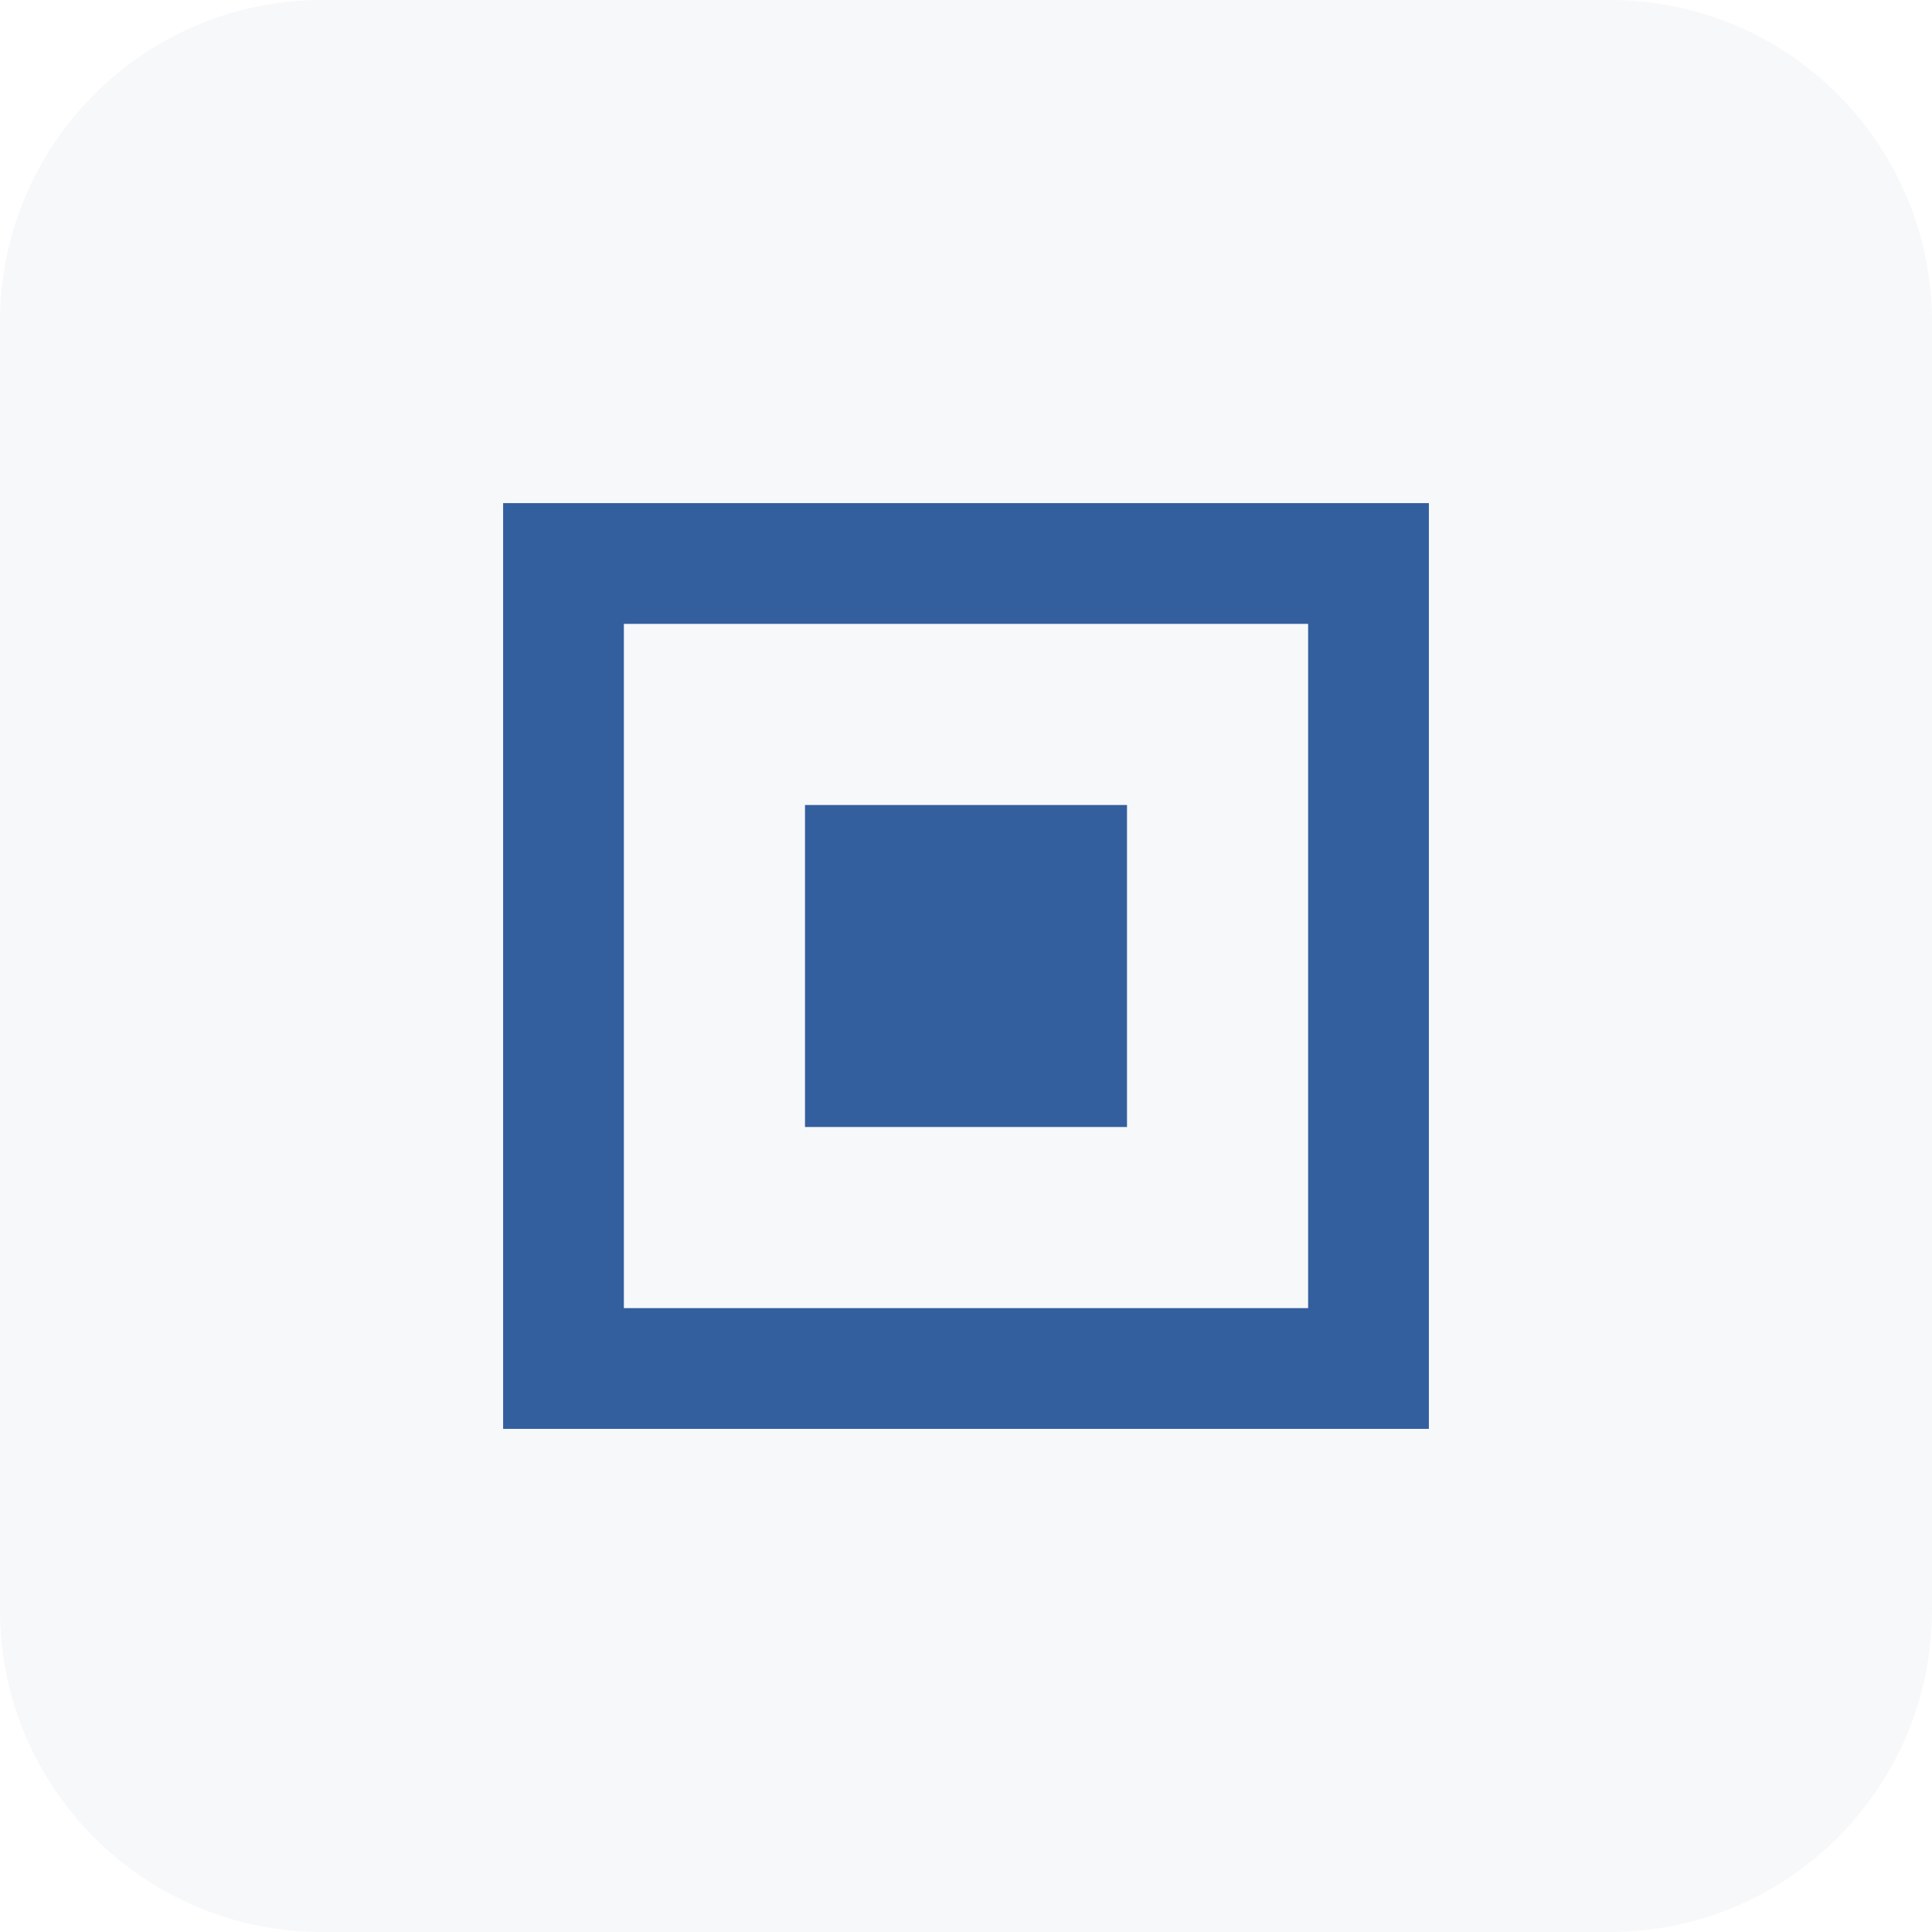
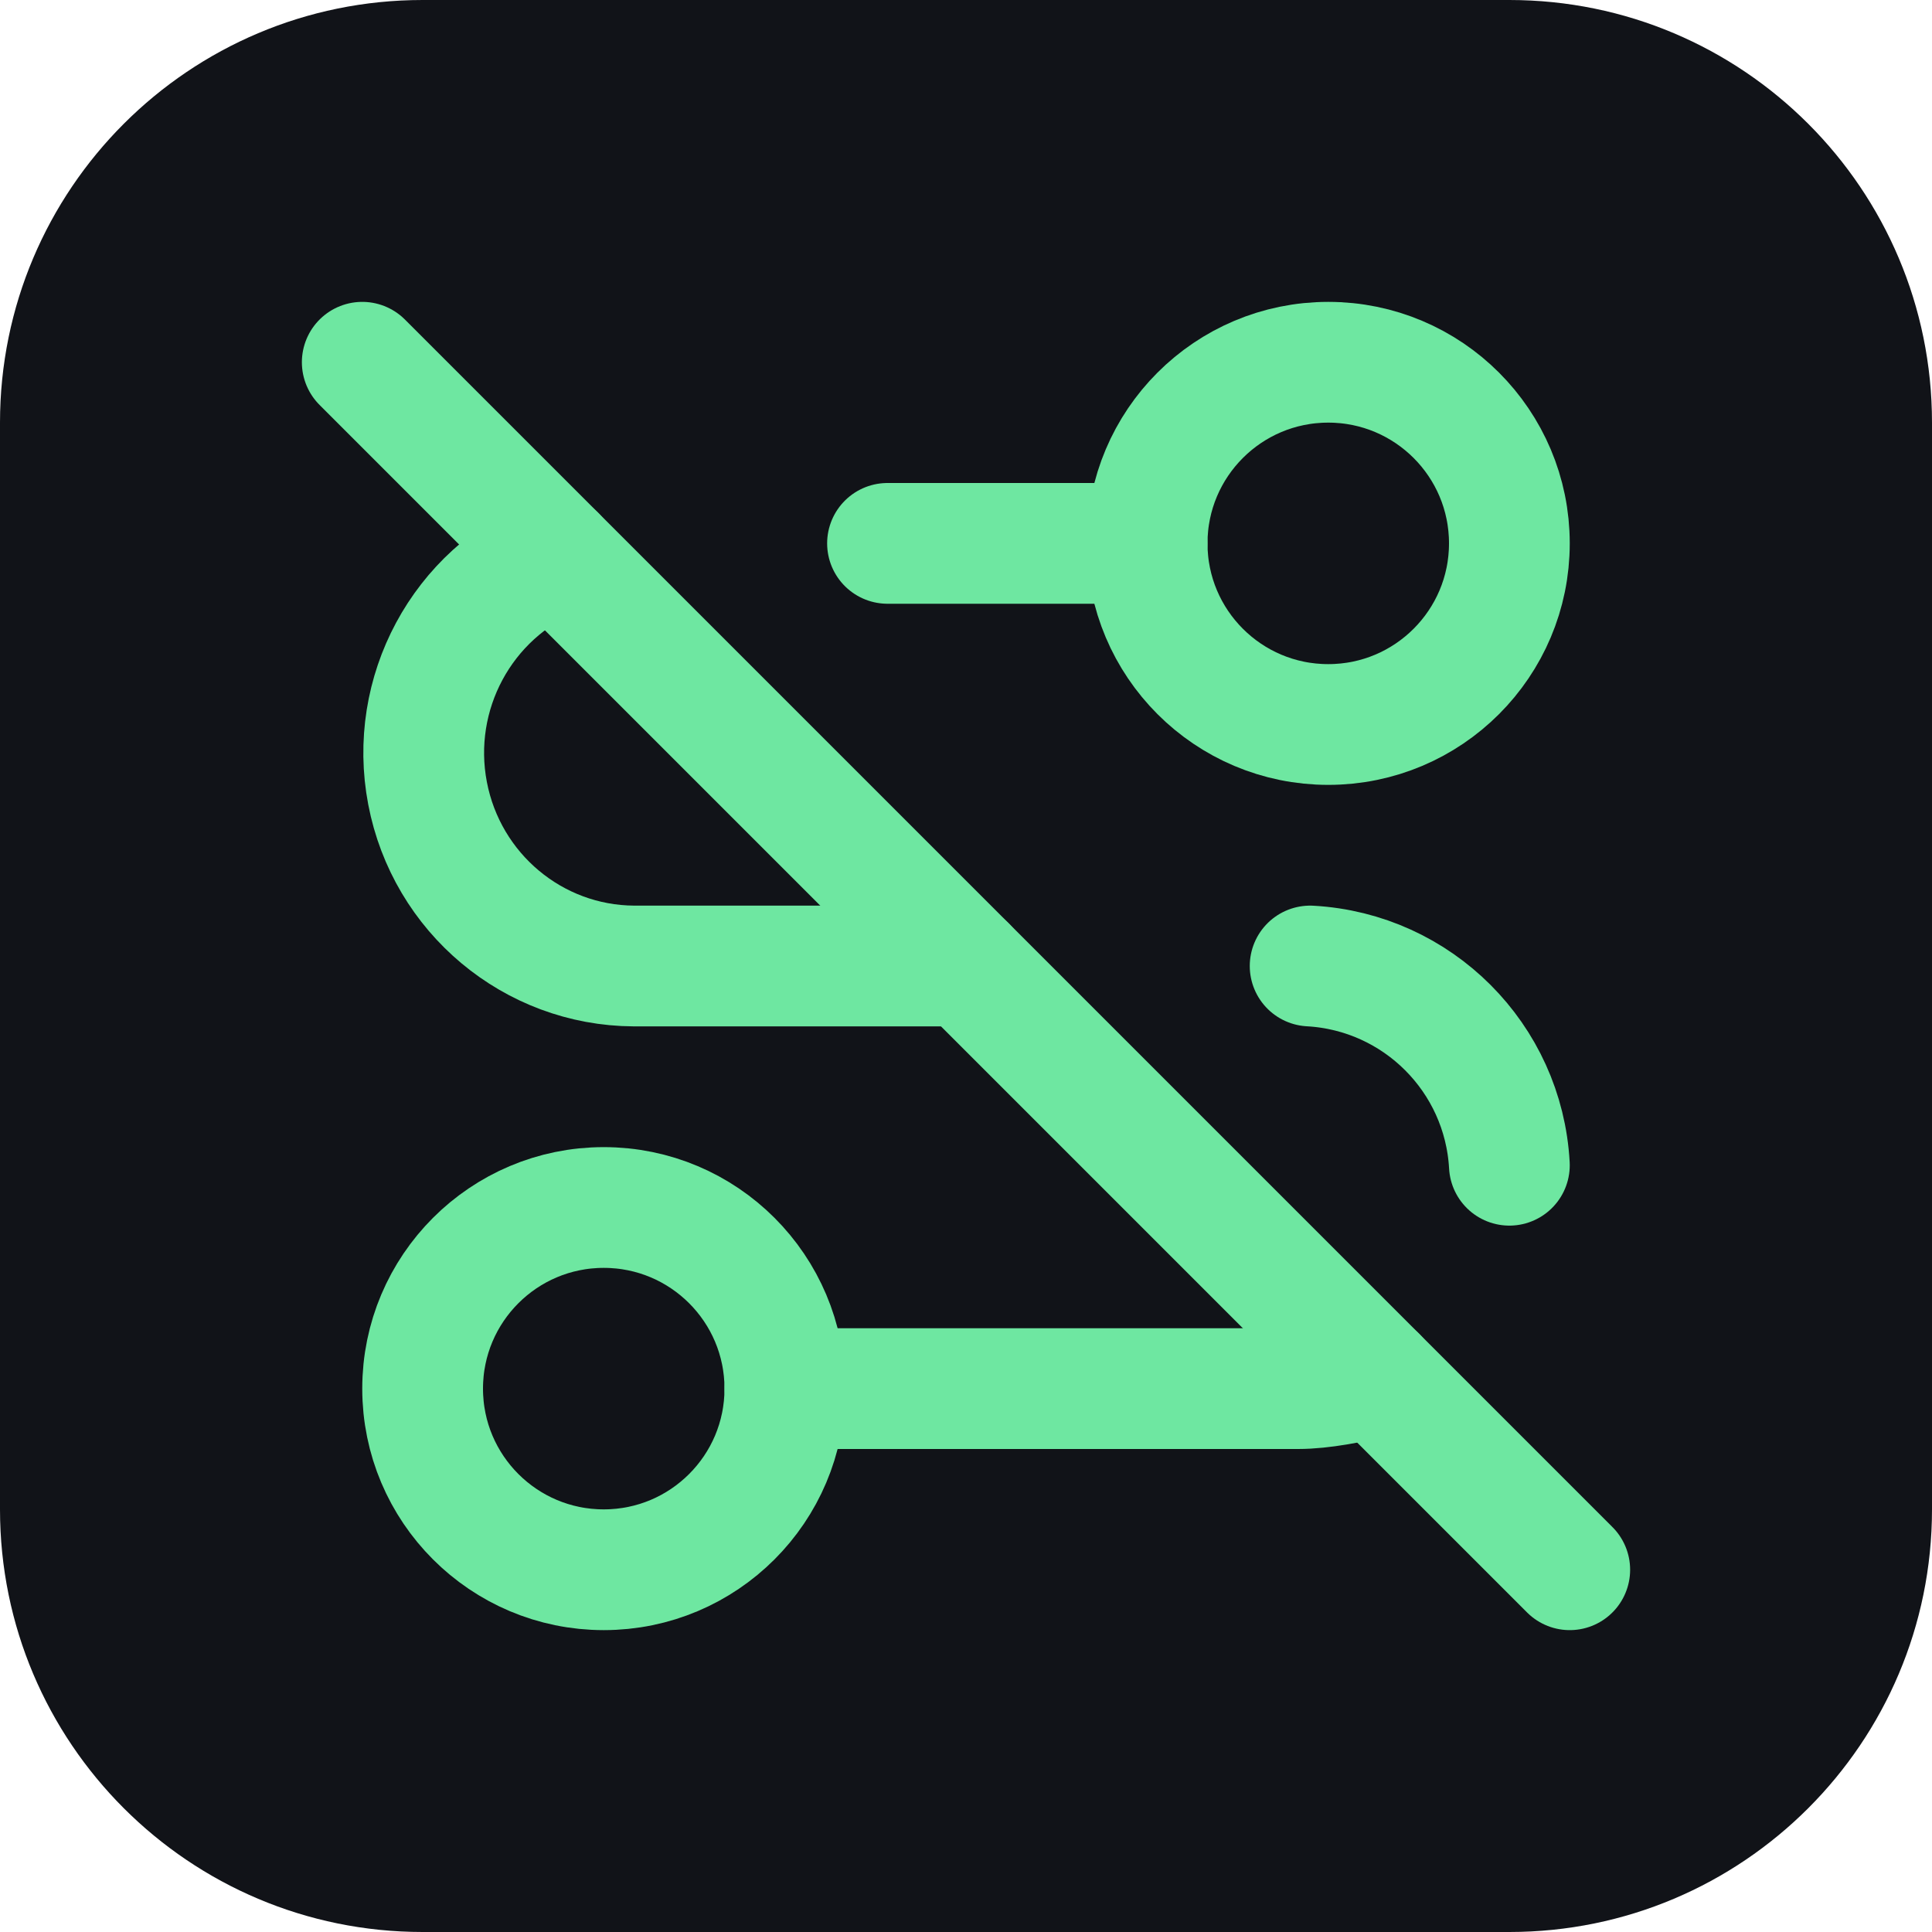
- <svg xmlns="http://www.w3.org/2000/svg" viewBox="0 0 24 24">
-   <rect width="24" height="24" rx="4" fill="#f7f8fa" />
-   <path d="M7 7h10v10H7z" fill="none" stroke="#345f9f" stroke-width="1.5" />
-   <path d="M10 10h4v4h-4z" fill="#345f9f" />
+ <svg xmlns="http://www.w3.org/2000/svg" viewBox="0 0 32 32">
+   <rect width="32" height="32" rx="7" fill="#111318" />
+   <g transform="translate(4 4)" fill="none" stroke="#6ee7a1" stroke-width="2" stroke-linecap="round" stroke-linejoin="round">
+     <circle cx="6" cy="19" r="3" />
+     <path d="M9 19h8.5c.4 0 .9-.1 1.3-.2" />
+     <path d="M5.2 5.2A3.5 3.53 0 0 0 6.5 12H12" />
+     <path d="m2 2 20 20" />
+     <path d="M21 15.3a3.5 3.5 0 0 0-3.3-3.3" />
+     <path d="M15 5h-4.3" />
+     <circle cx="18" cy="5" r="3" />
+   </g>
</svg>
